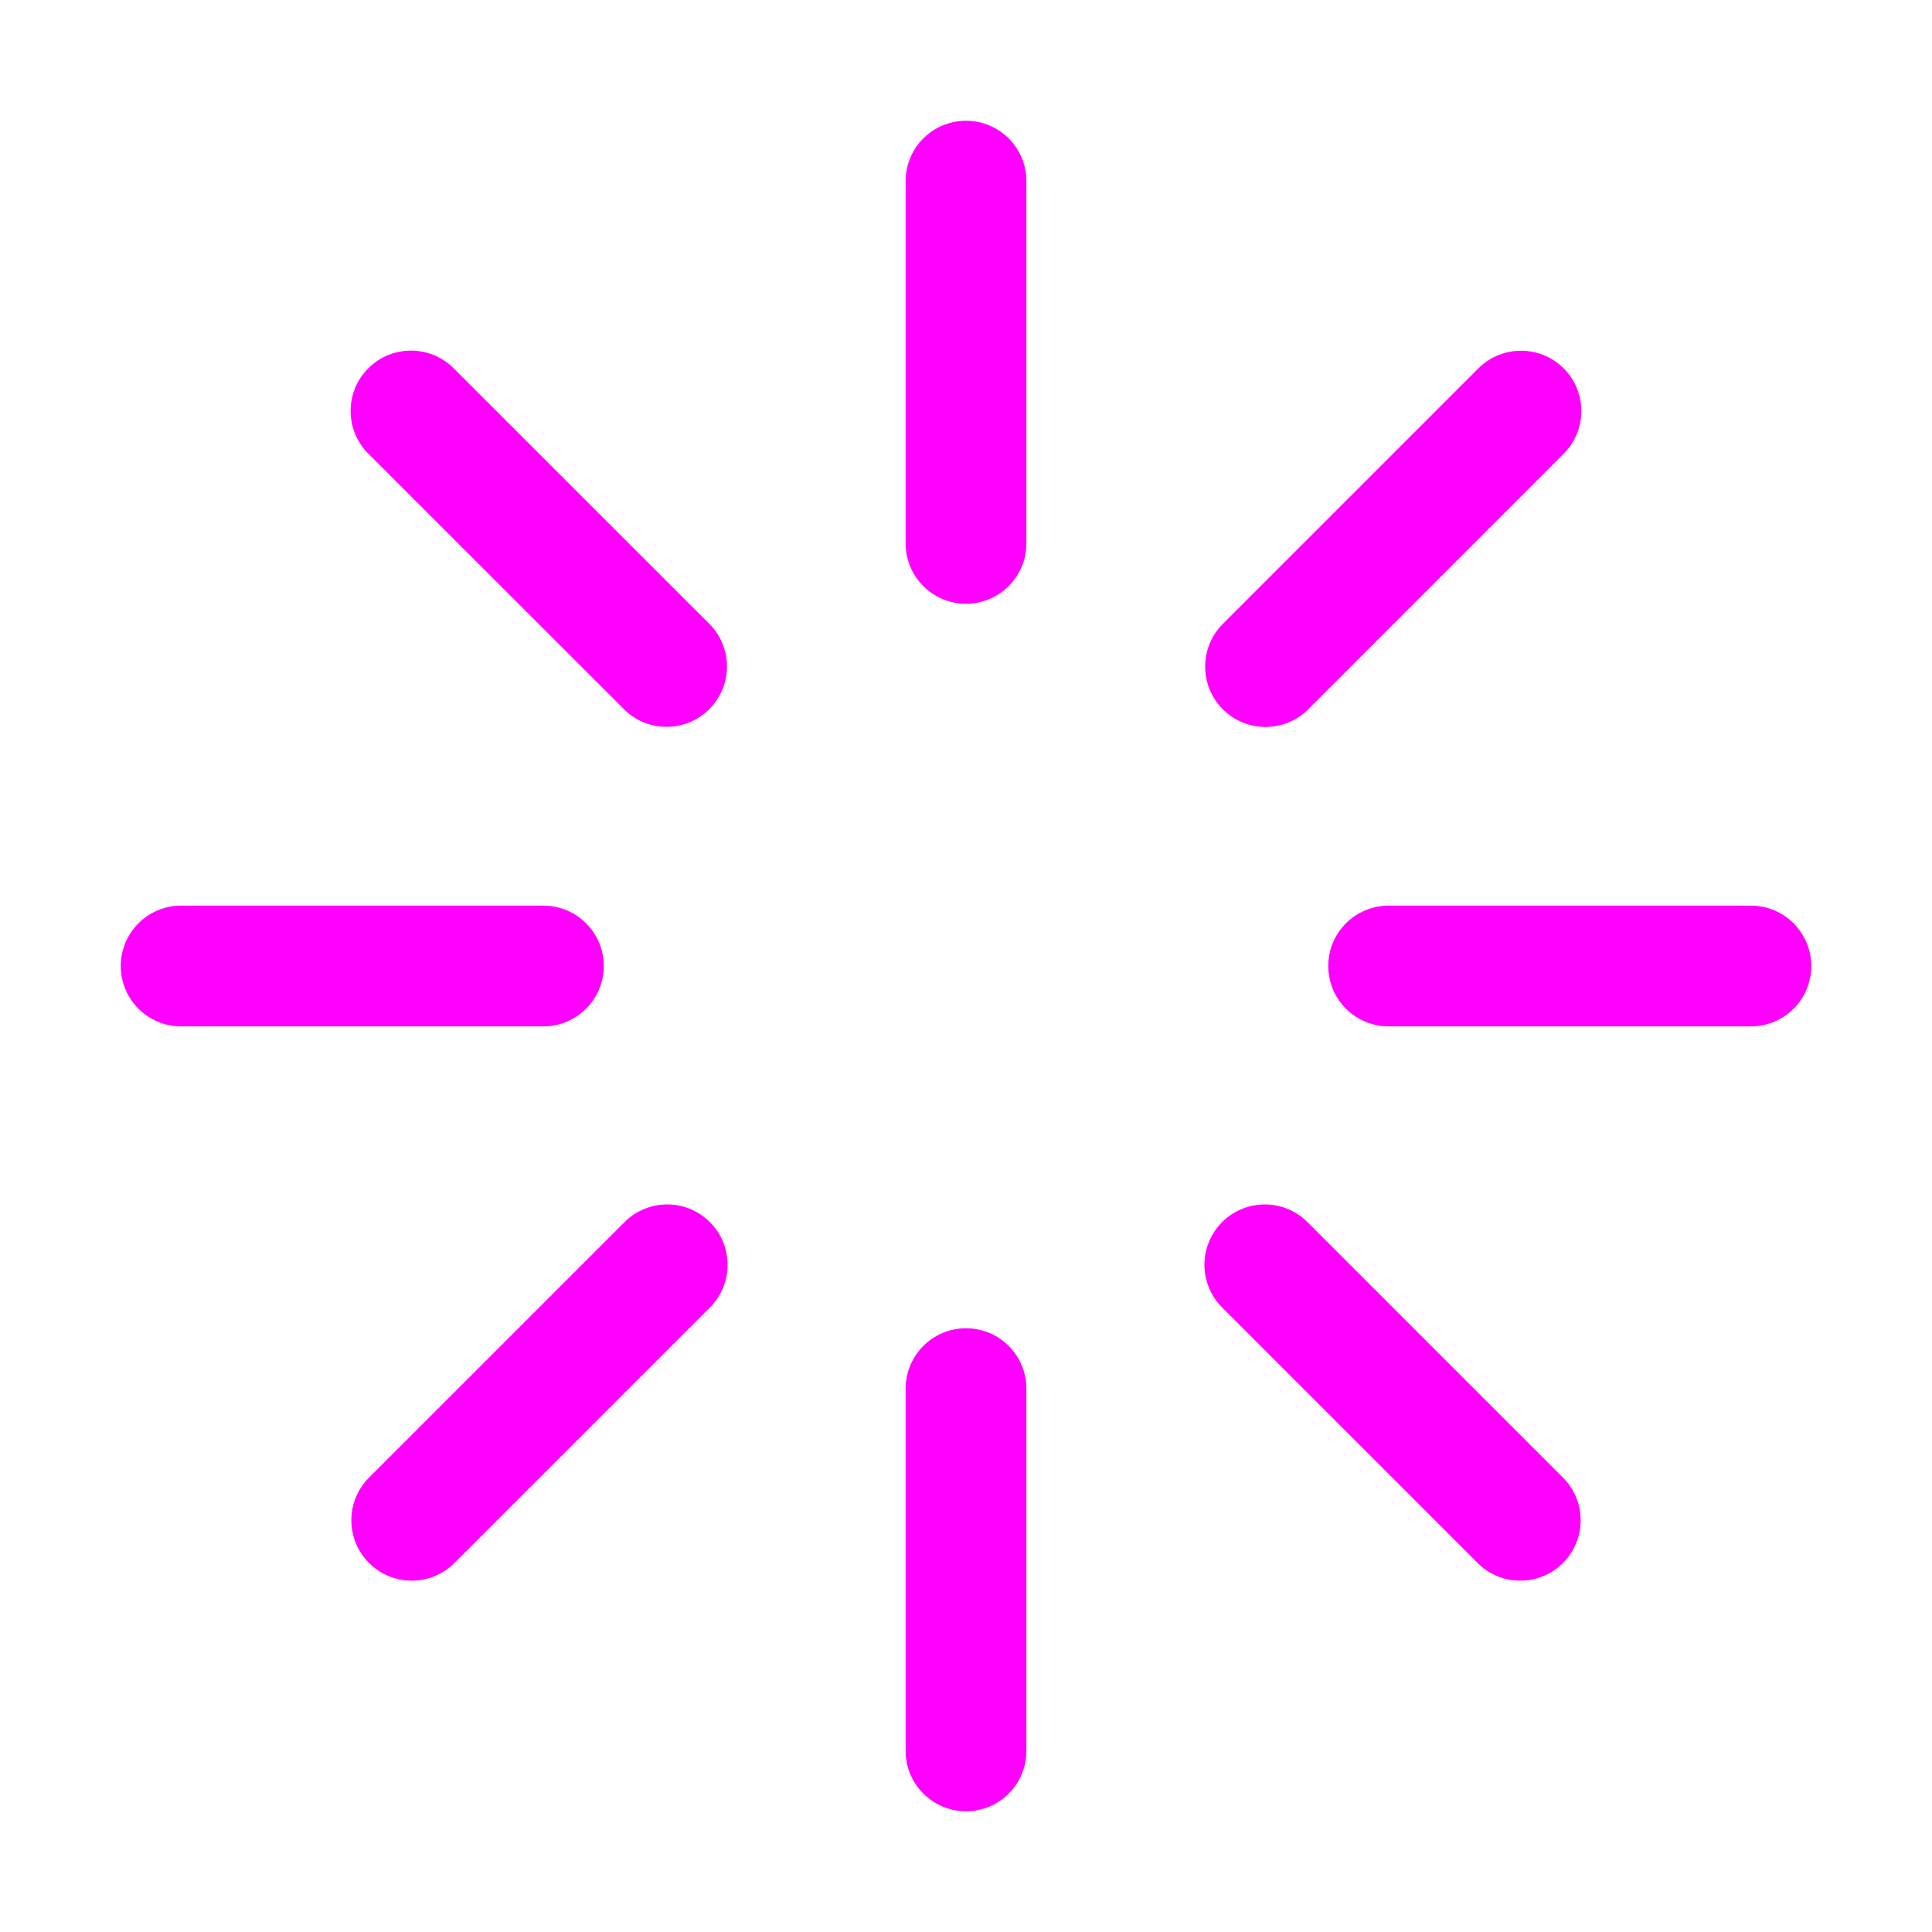
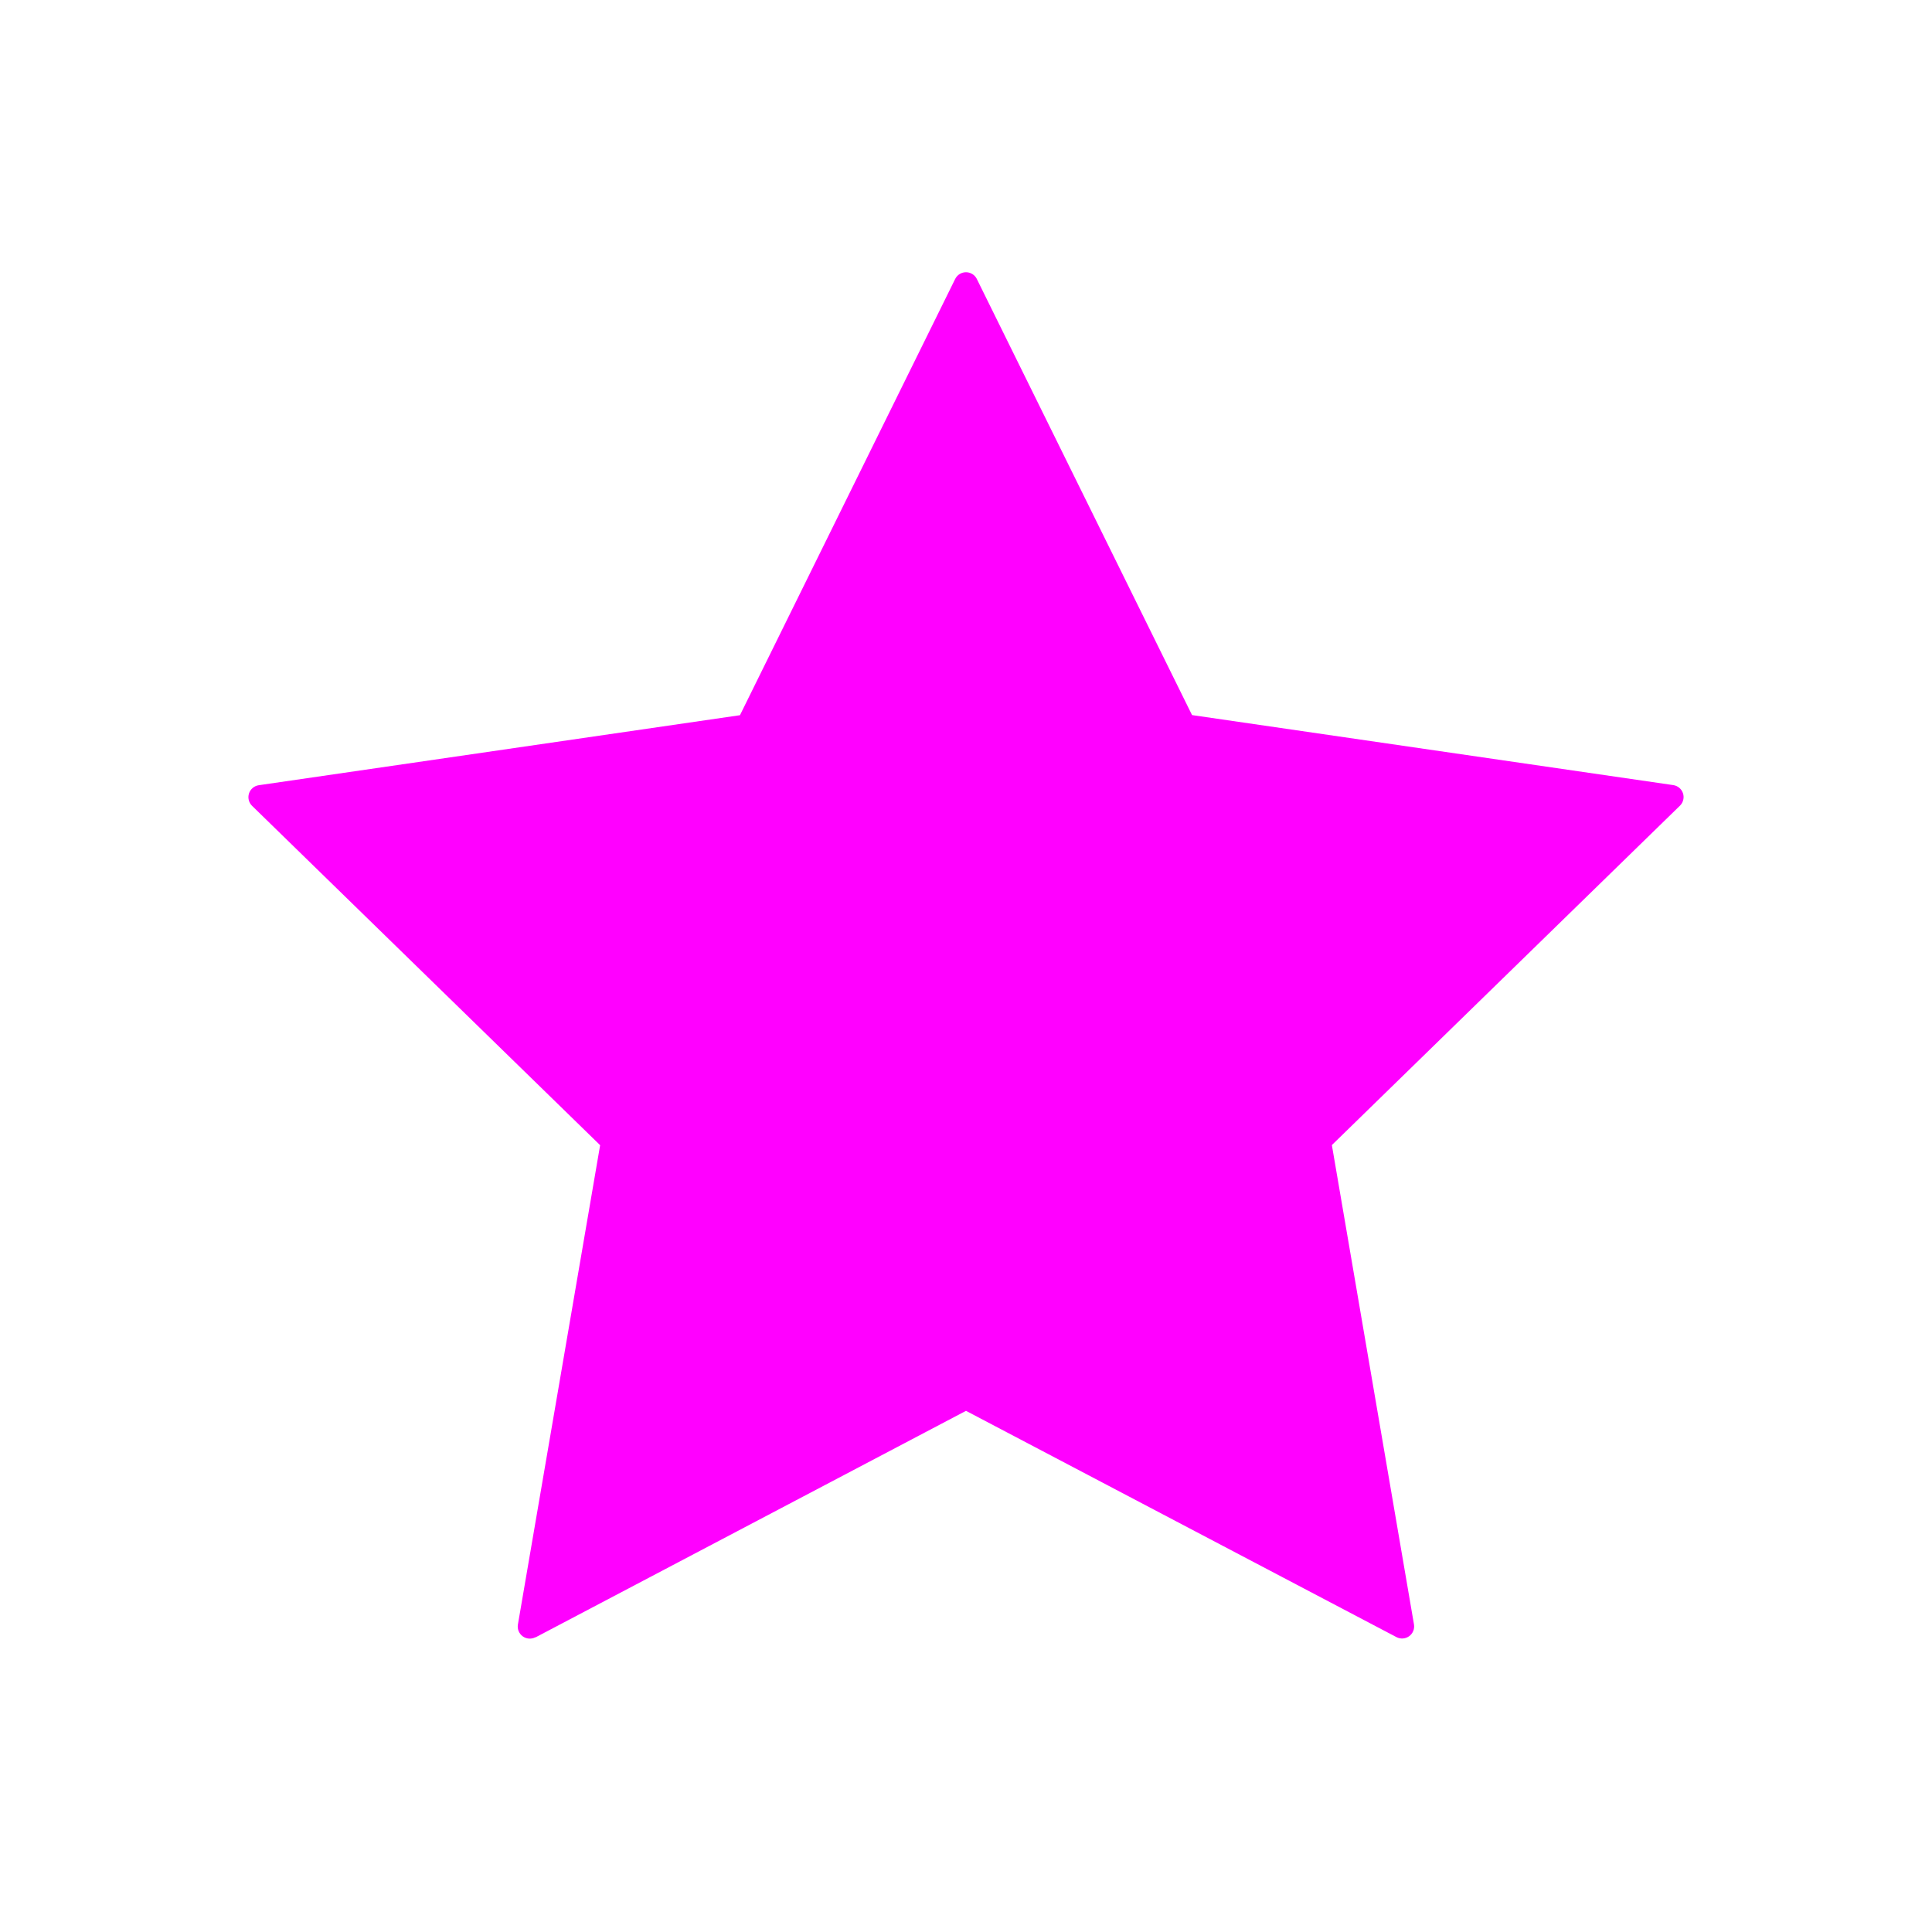
<svg xmlns="http://www.w3.org/2000/svg" data-v-6d773563="" viewBox="0 0 1024 1024" class="icon">
-   <path fill="#ff00ff" d="M512 64a32 32 0 0 1 32 32v192a32 32 0 0 1-64 0V96a32 32 0 0 1 32-32zm0 640a32 32 0 0 1 32 32v192a32 32 0 1 1-64 0V736a32 32 0 0 1 32-32zm448-192a32 32 0 0 1-32 32H736a32 32 0 1 1 0-64h192a32 32 0 0 1 32 32zm-640 0a32 32 0 0 1-32 32H96a32 32 0 0 1 0-64h192a32 32 0 0 1 32 32zM195.2 195.2a32 32 0 0 1 45.248 0L376.32 331.008a32 32 0 0 1-45.248 45.248L195.2 240.448a32 32 0 0 1 0-45.248zm452.544 452.544a32 32 0 0 1 45.248 0L828.8 783.552a32 32 0 0 1-45.248 45.248L647.744 692.992a32 32 0 0 1 0-45.248zM828.8 195.264a32 32 0 0 1 0 45.184L692.992 376.32a32 32 0 0 1-45.248-45.248l135.808-135.808a32 32 0 0 1 45.248 0zm-452.544 452.48a32 32 0 0 1 0 45.248L240.448 828.8a32 32 0 0 1-45.248-45.248l135.808-135.808a32 32 0 0 1 45.248 0z" />
+   <path fill="#ff00ff" d="M283.84 867.84 512 747.776l228.16 119.936a6.4 6.4 0 0 0 9.28-6.72l-43.52-254.08 184.512-179.904a6.4 6.4 0 0 0-3.52-10.88l-255.104-37.12L517.76 147.904a6.4 6.4 0 0 0-11.52 0L392.192 379.072l-255.104 37.12a6.4 6.4 0 0 0-3.52 10.88L318.08 606.976l-43.584 254.08a6.4 6.4 0 0 0 9.28 6.72z" />
</svg>
